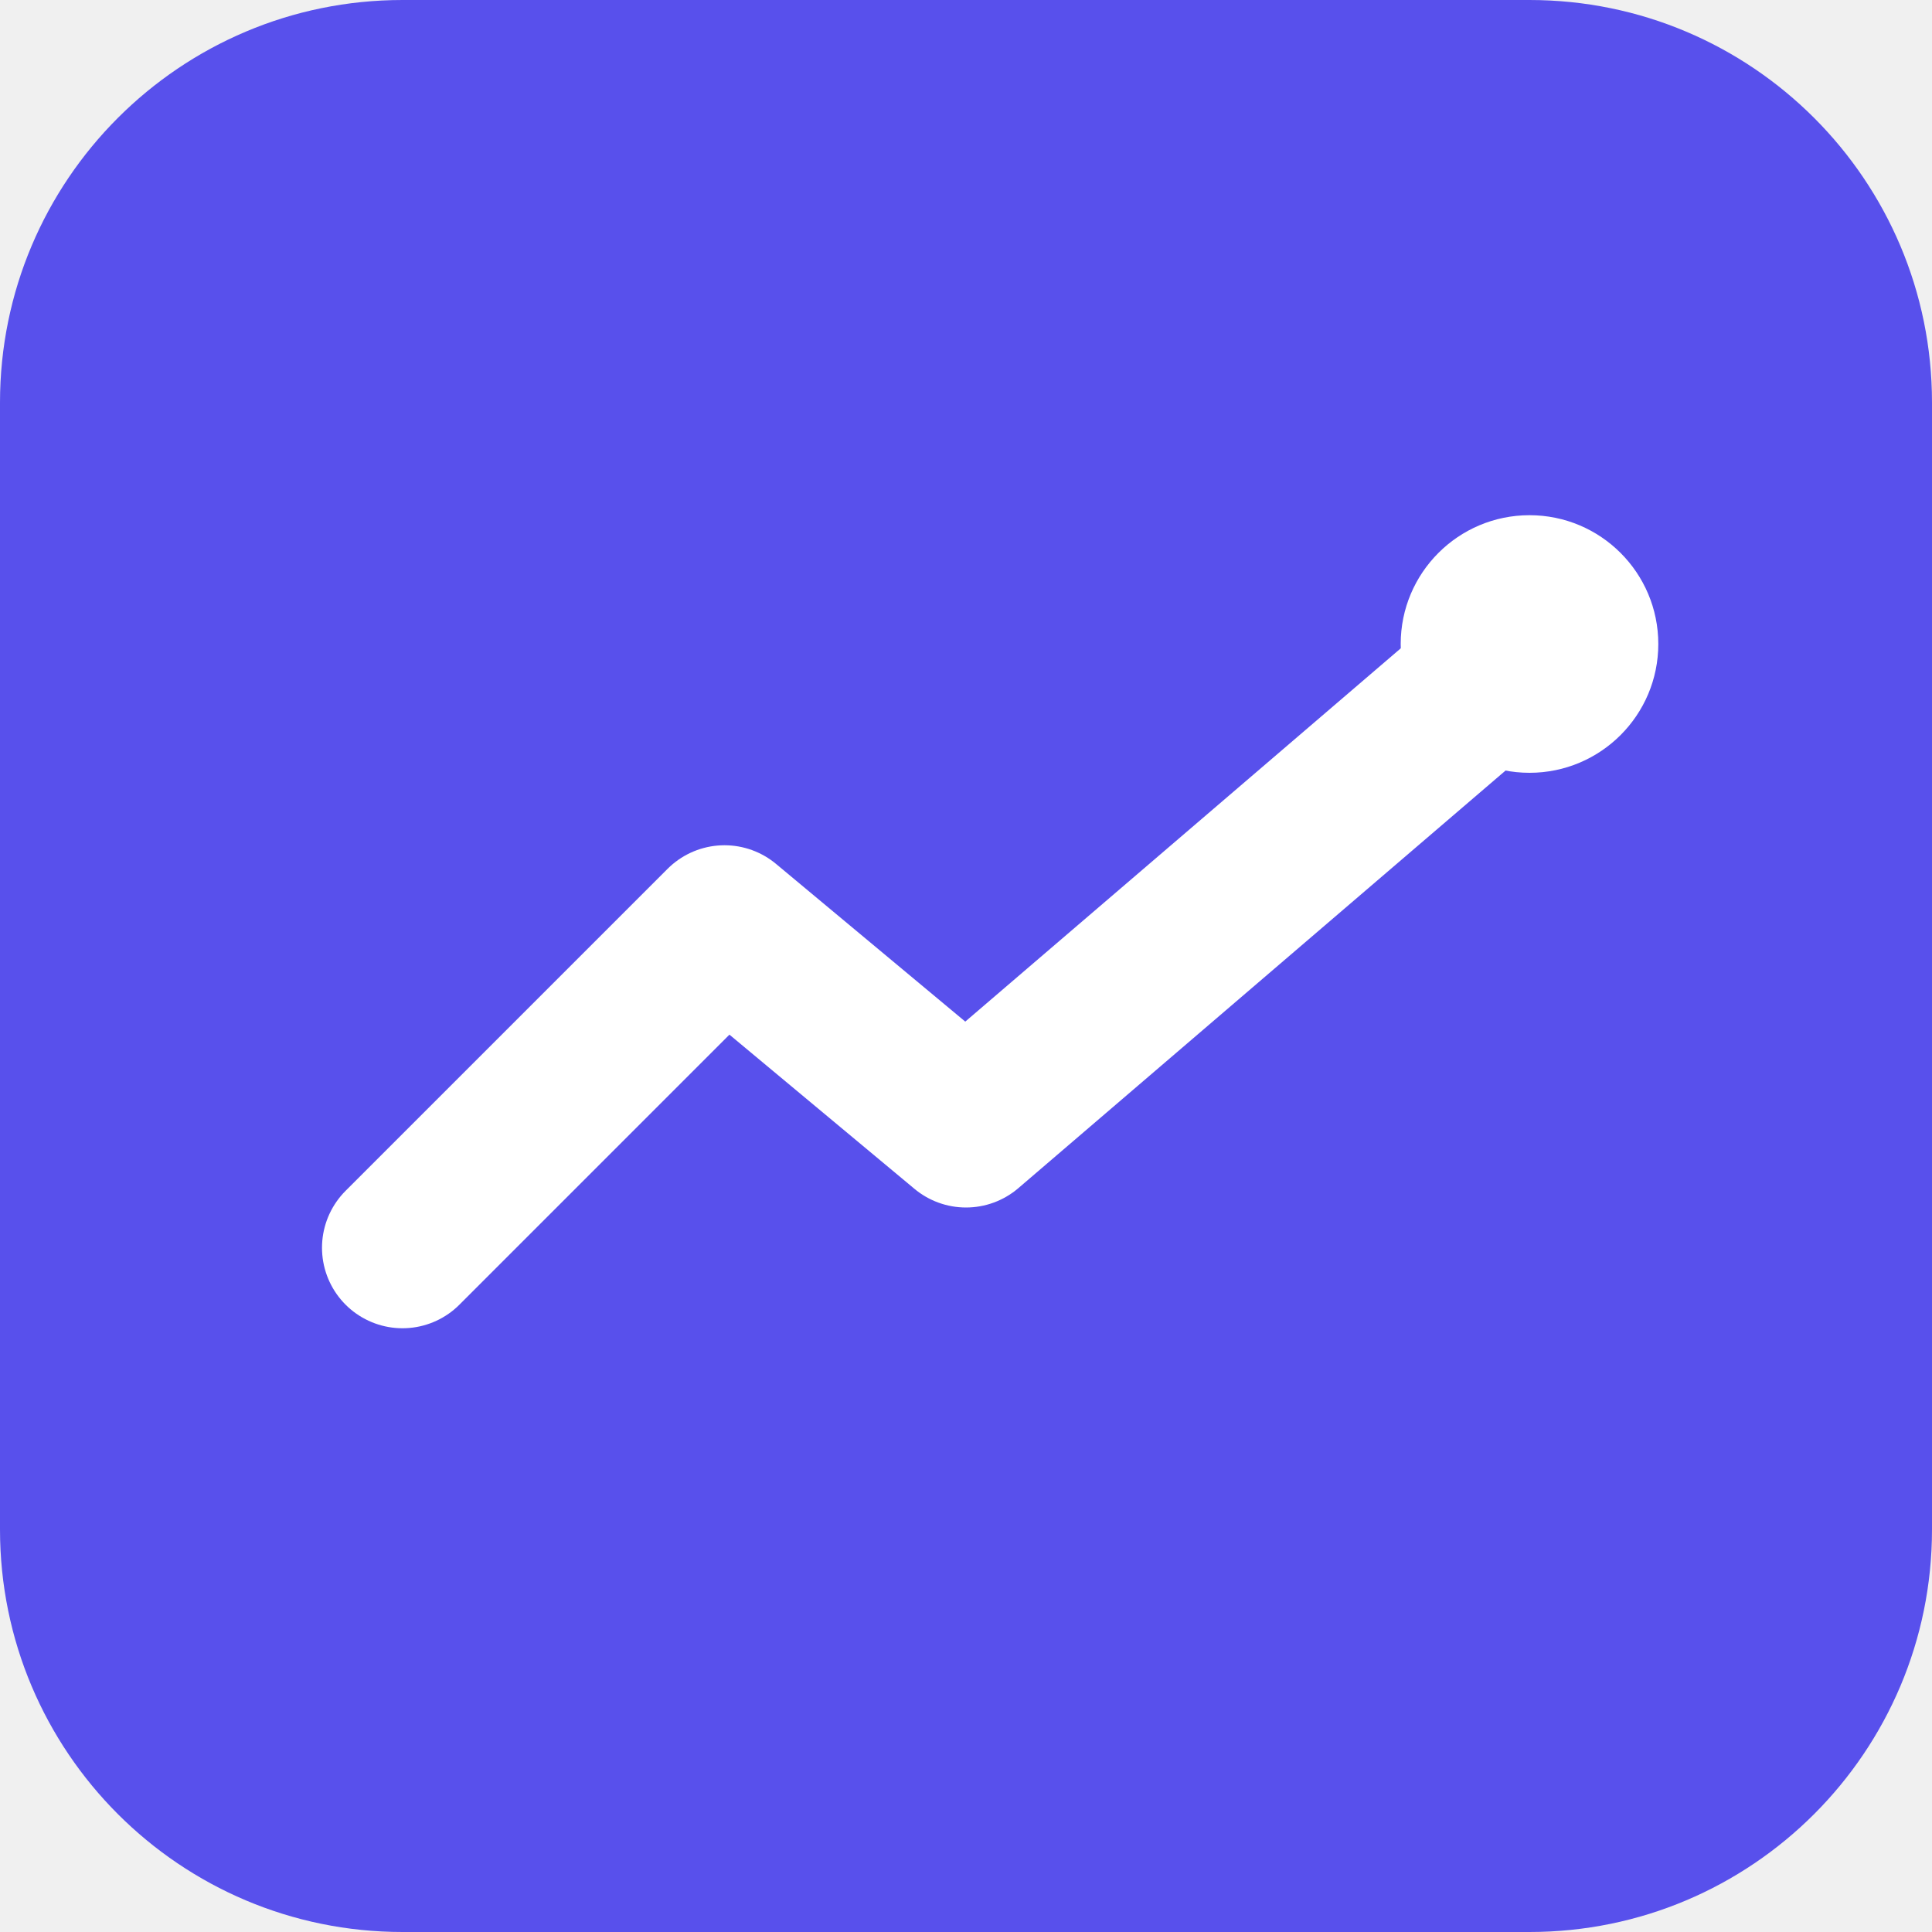
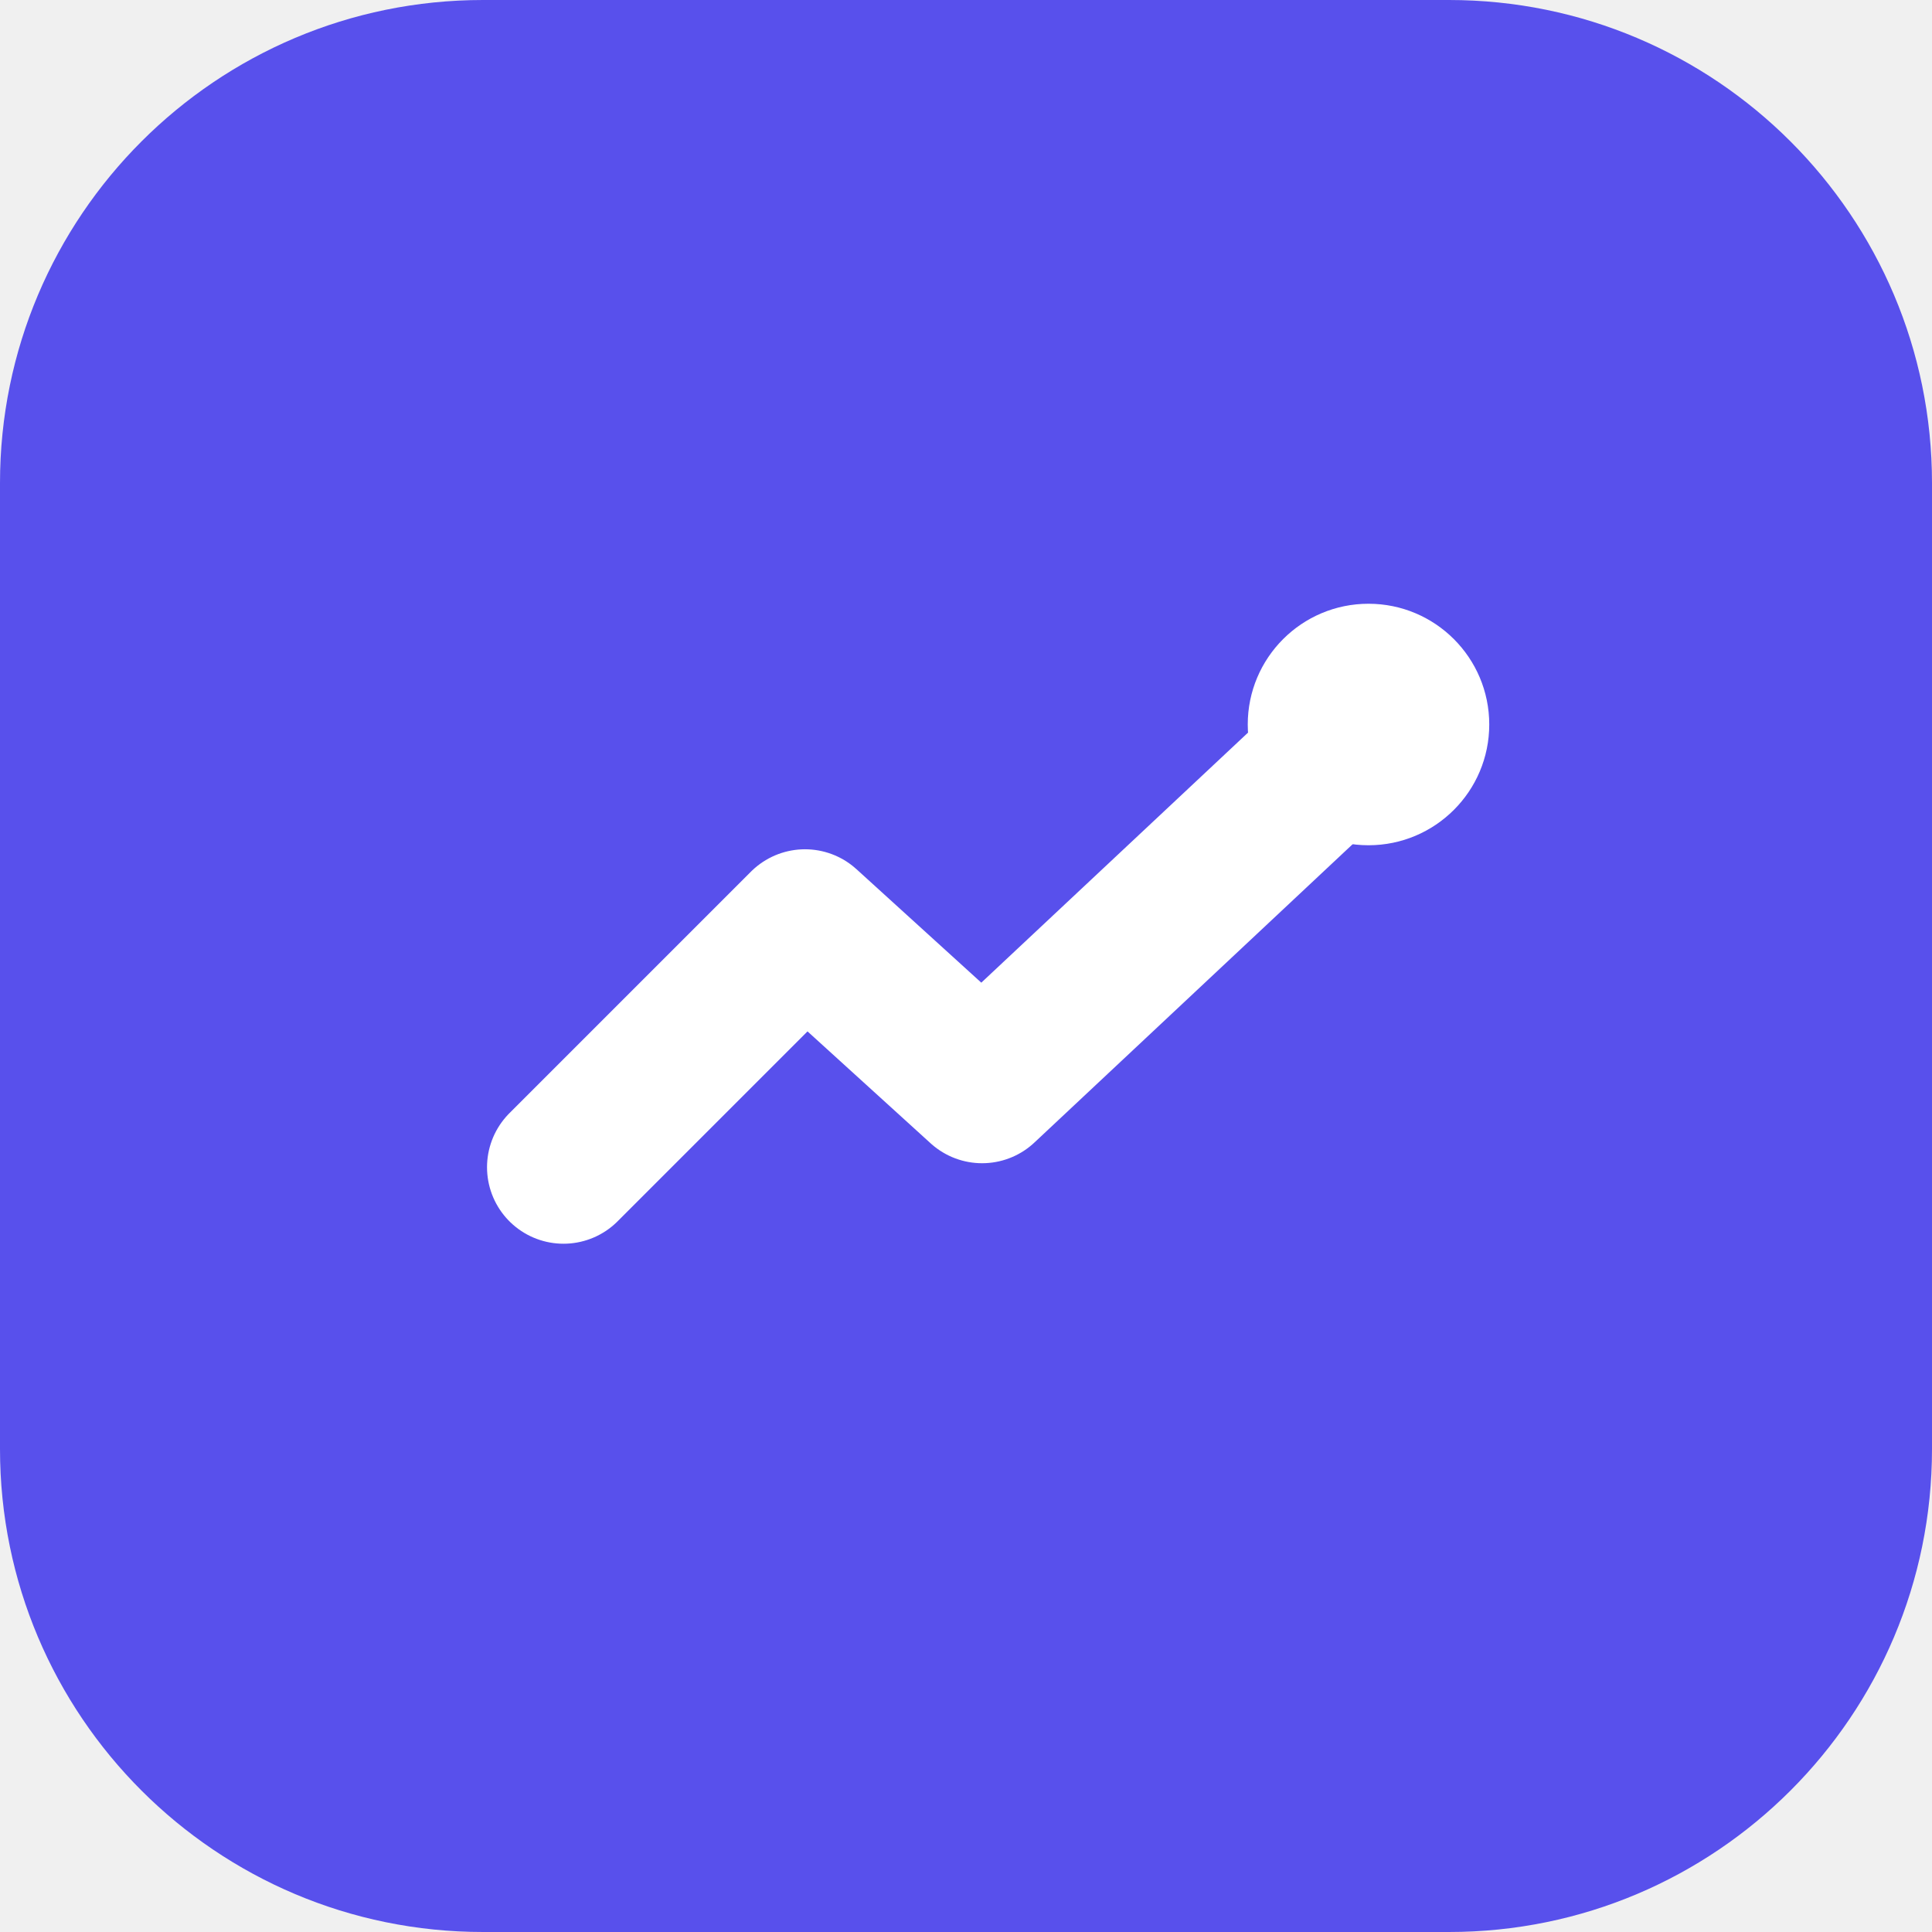
<svg xmlns="http://www.w3.org/2000/svg" viewBox="0 0 24 24" width="24" height="24" fill="none">
-   <rect width="24" height="24" rx="5" fill="#5850EC" />
-   <path d="M5 15.5l4-4 3 2.5 7-6" stroke="#fff" stroke-width="2" stroke-linecap="round" stroke-linejoin="round" />
-   <circle cx="19" cy="8" r="1.6" fill="#fff" />
+   <rect width="24" height="24" rx="6" fill="#5850EC" />
+   <path d="M7 14.5l3-3 2.2 2 4.8-4.5" stroke="#fff" stroke-width="1.9" stroke-linecap="round" stroke-linejoin="round" />
+   <circle cx="17" cy="9" r="1.5" fill="#fff" />
</svg>
